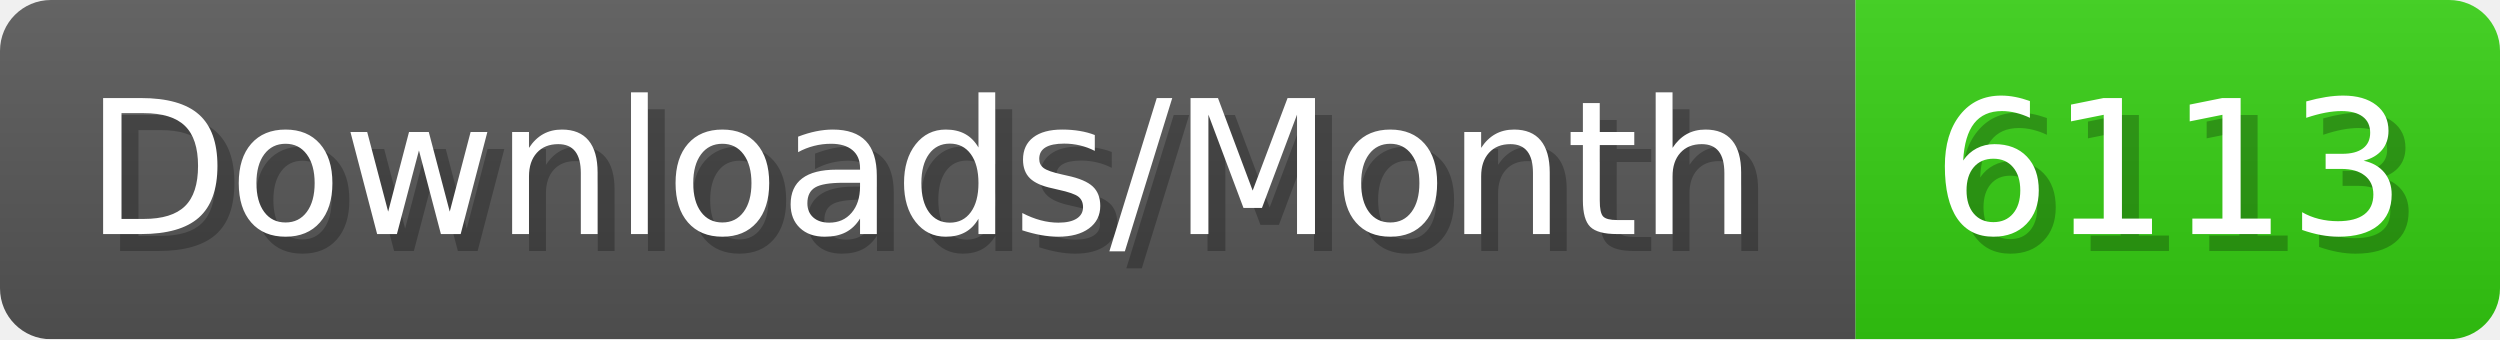
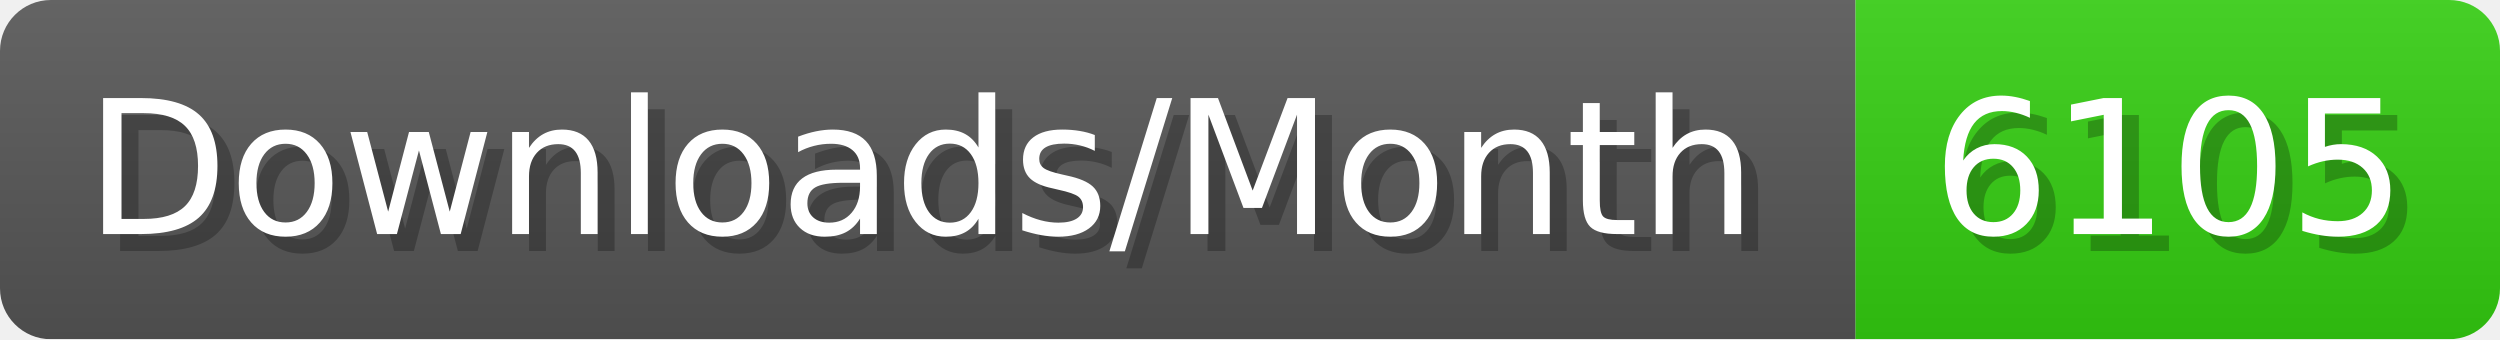
- <svg xmlns="http://www.w3.org/2000/svg" width="147.4" height="20" viewBox="0 0 1474 200" role="img" aria-label="Downloads/Month: 6113">
+ <svg xmlns="http://www.w3.org/2000/svg" width="147.4" height="20" viewBox="0 0 1474 200" role="img" aria-label="Downloads/Month: 6105">
  <linearGradient id="YlXUI" x2="0" y2="100%">
    <stop offset="0" stop-opacity=".1" stop-color="#EEE" />
    <stop offset="1" stop-opacity=".1" />
  </linearGradient>
  <mask id="JHhop">
    <rect width="1474" height="200" rx="30" fill="#FFF" />
  </mask>
  <g mask="url(#JHhop)">
    <rect width="1094" height="200" fill="#555" />
    <rect width="380" height="200" fill="#3C1" x="1094" />
    <rect width="1474" height="200" fill="url(#YlXUI)" />
  </g>
  <g aria-hidden="true" fill="#fff" text-anchor="start" font-family="Verdana,DejaVu Sans,sans-serif" font-size="110">
    <text x="60" y="148" textLength="994" fill="#000" opacity="0.25">Downloads/Month</text>
    <text x="50" y="138" textLength="994">Downloads/Month</text>
-     <text x="1149" y="148" textLength="280" fill="#000" opacity="0.25">6113</text>
-     <text x="1139" y="138" textLength="280">6113</text>
+     <text x="1149" y="148" textLength="280" fill="#000" opacity="0.25">6105</text>
+     <text x="1139" y="138" textLength="280">6105</text>
  </g>
</svg>
